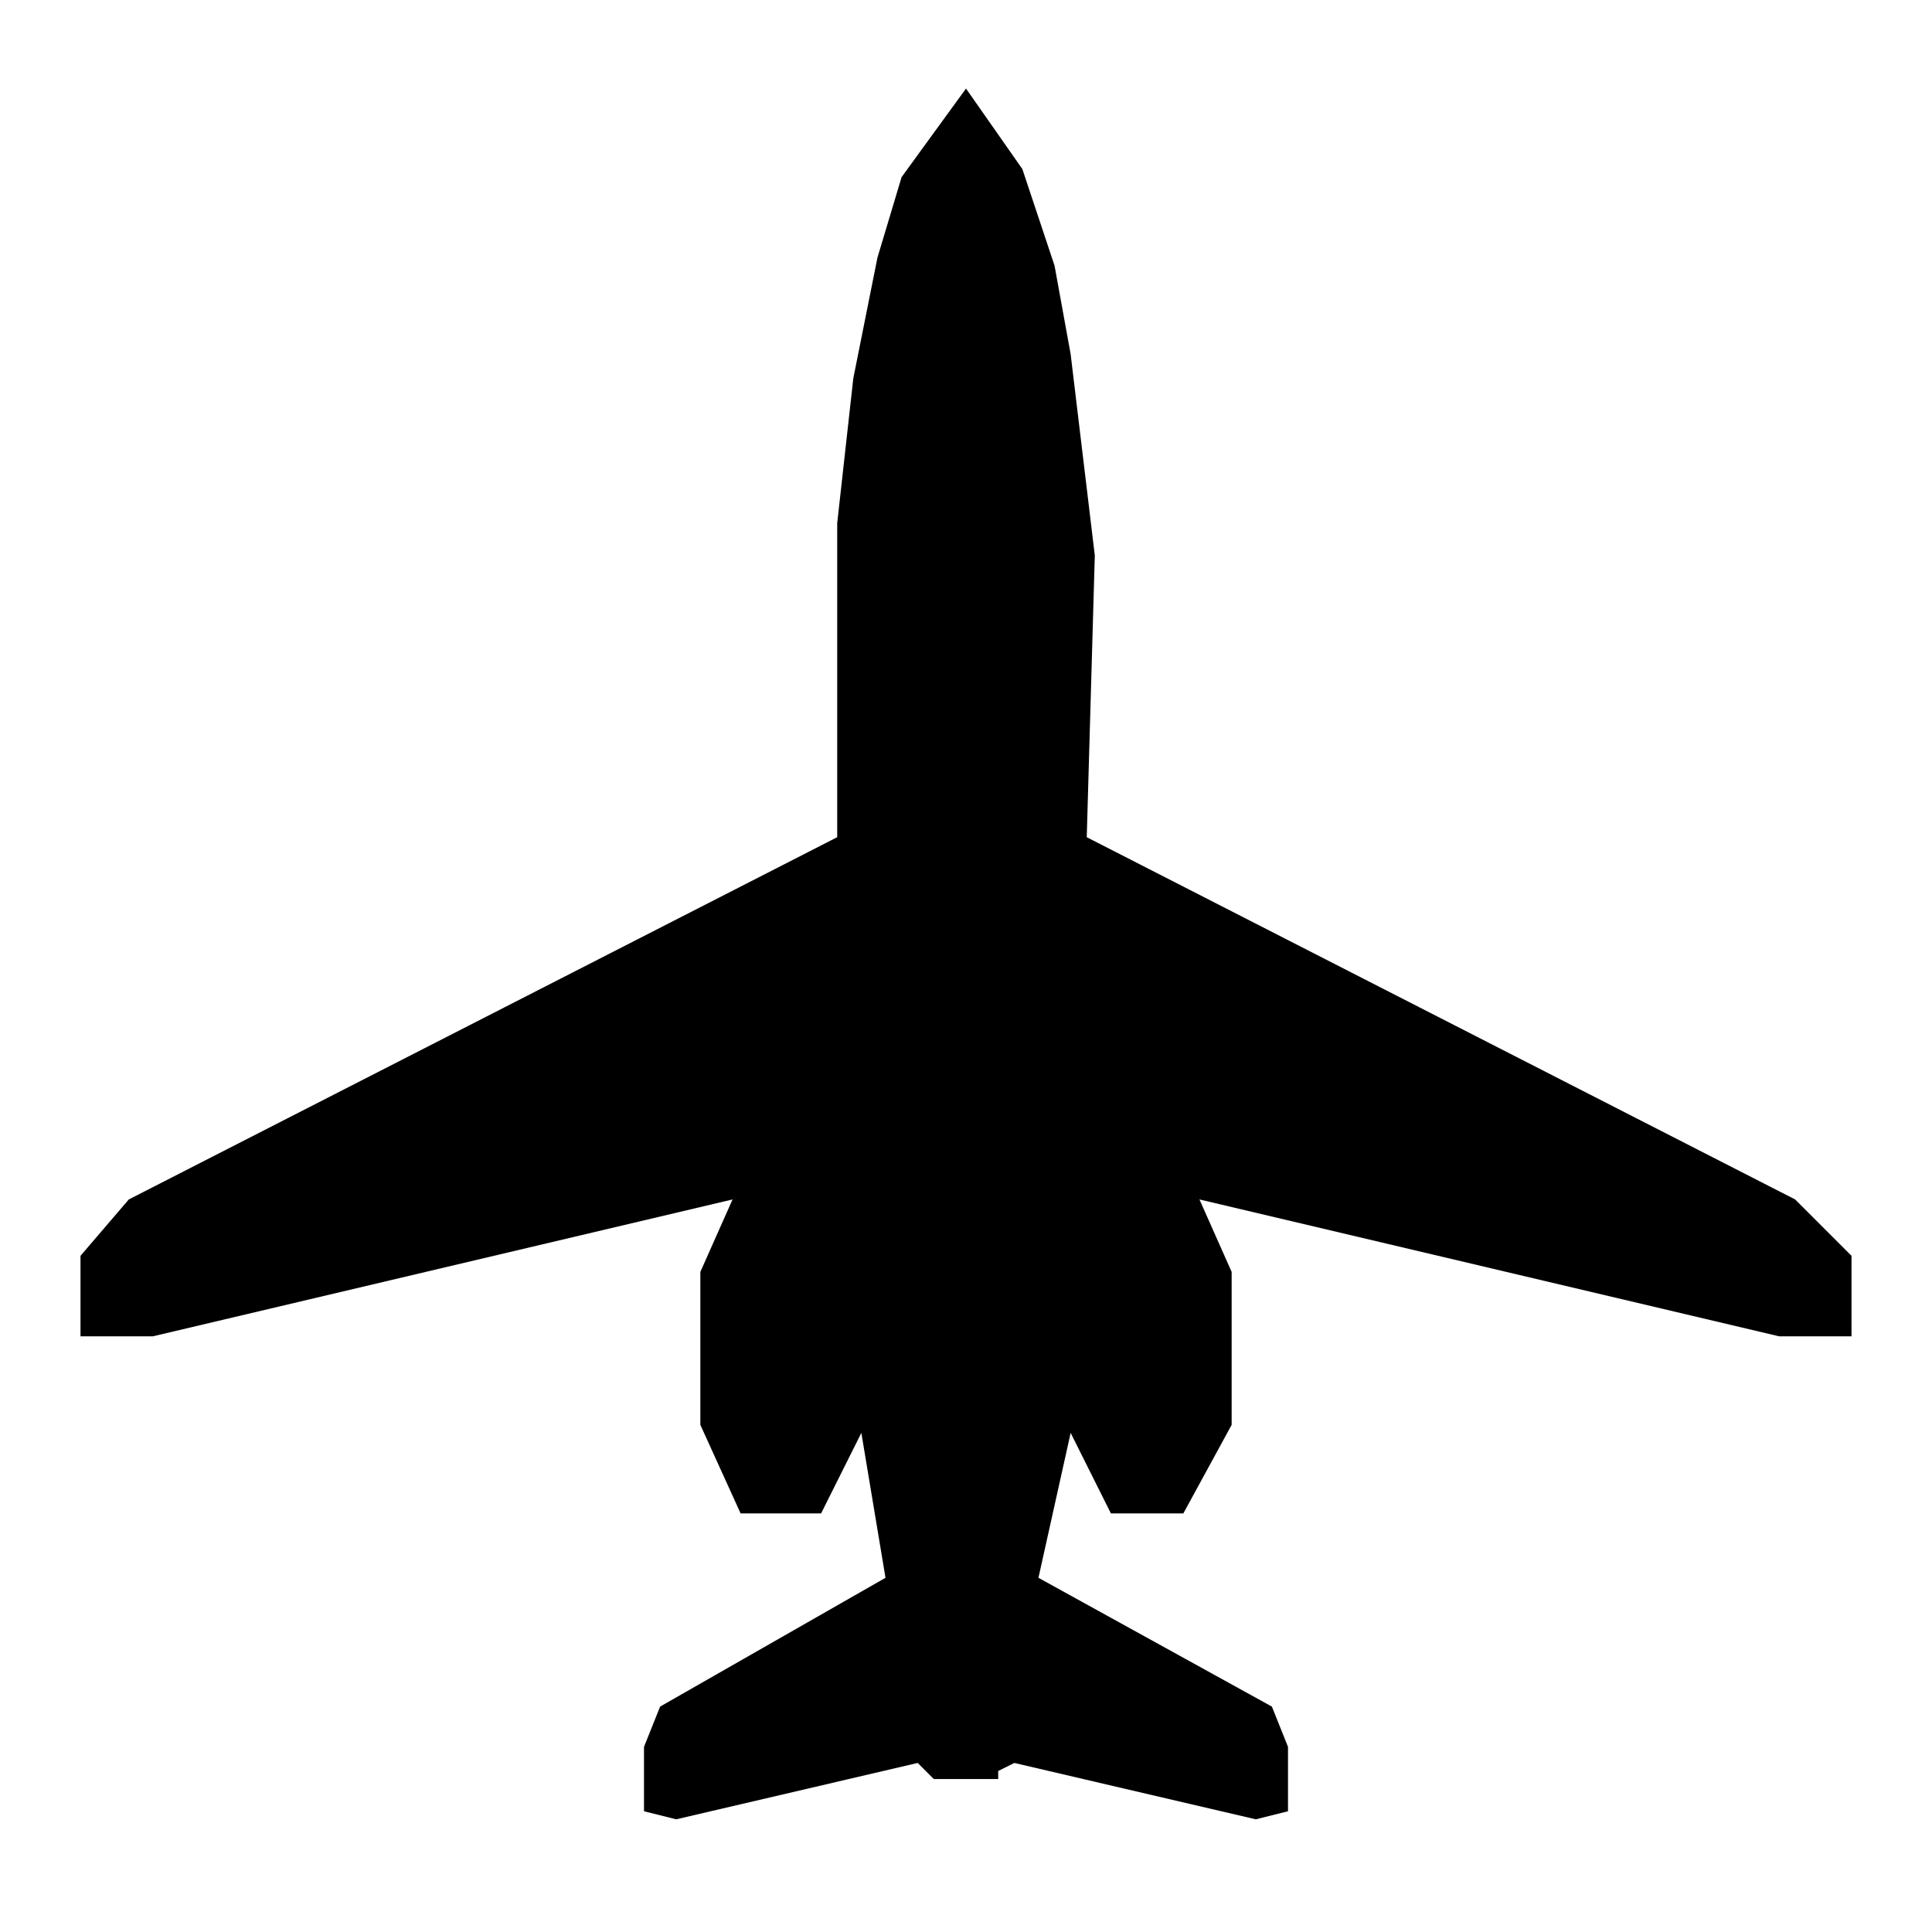
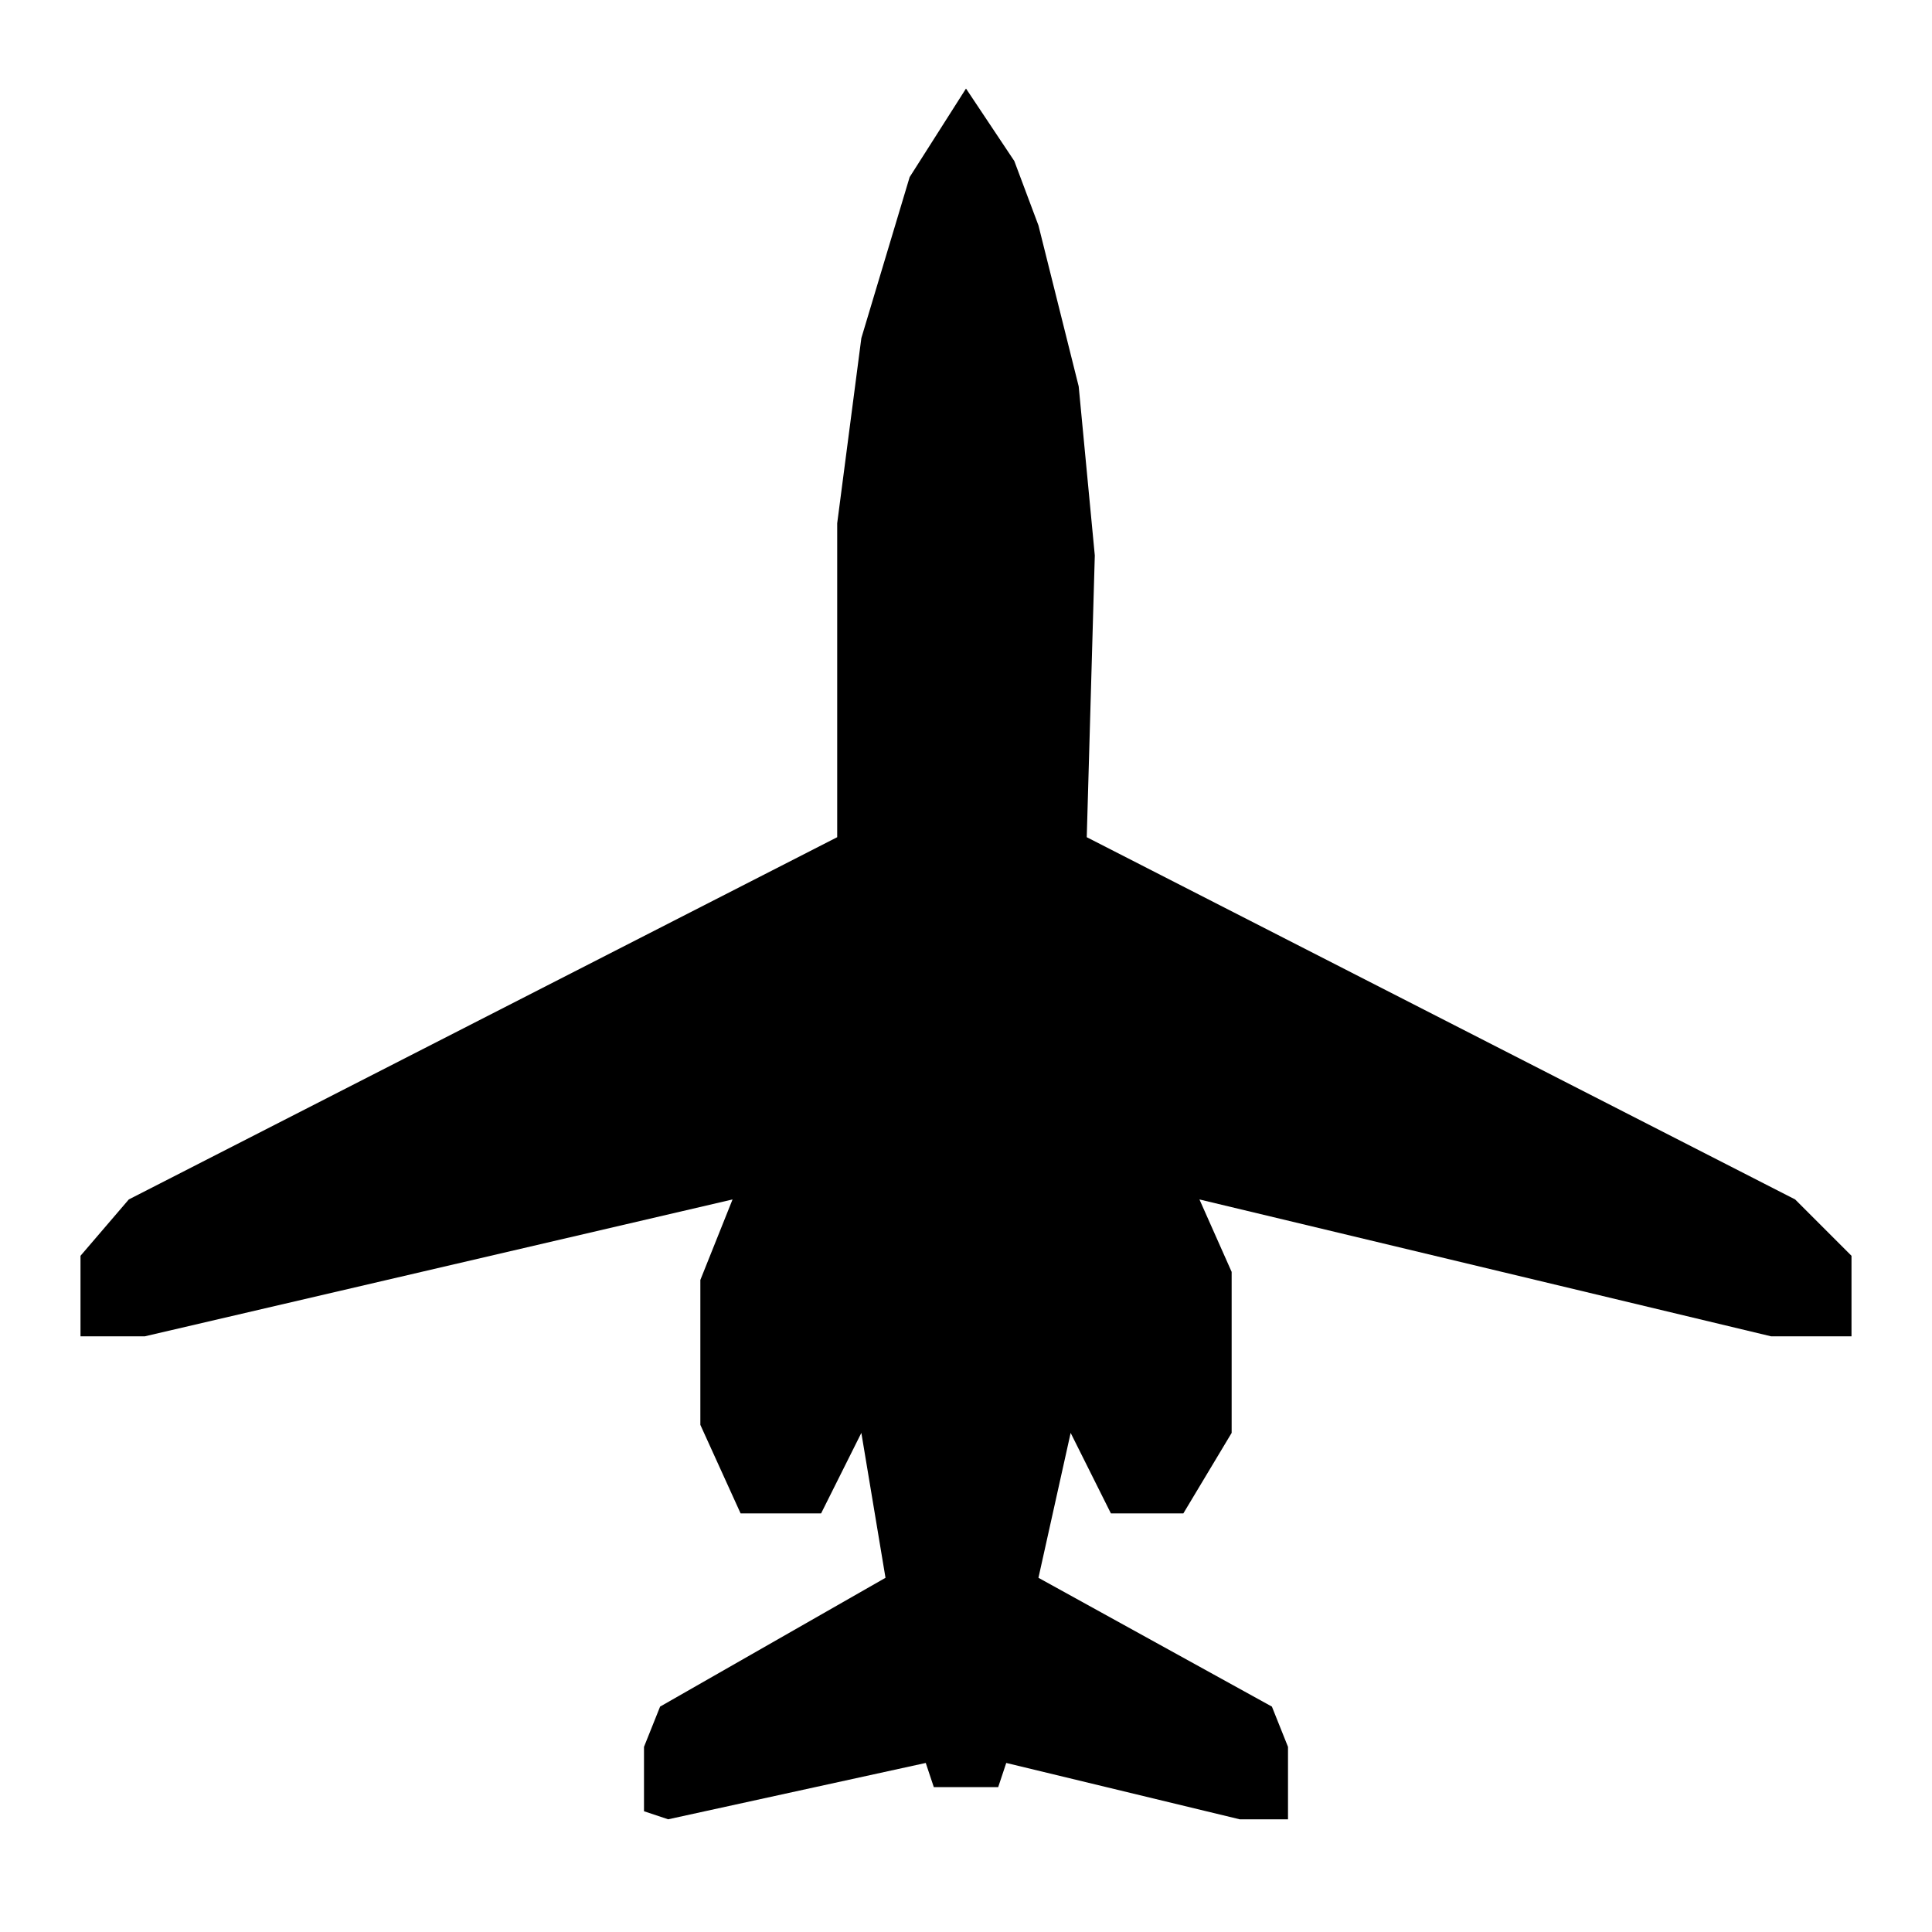
<svg xmlns="http://www.w3.org/2000/svg" viewBox="0 0 24 24">
-   <path d="M12 1.1 L12.7 2.1 L13.1 3.3 L13.3 4.4 L13.6 6.9 L13.5 10.4 L22.3 14.9 L23 15.6 L23 16.6 L22.1 16.6 L14.9 14.9 L15.3 15.8 L15.3 17.7 L14.7 18.8 L13.8 18.8 L13.3 17.8 L12.9 19.6 L15.8 21.2 L16 21.7 L16 22.5 L15.6 22.6 L12.6 21.9 L12.4 22 L12.4 22.1 L11.6 22.1 L11.5 22 L11.4 21.9 L8.4 22.6 L8 22.5 L8 21.7 L8.2 21.2 L11 19.6 L10.7 17.8 L10.2 18.8 L9.2 18.8 L8.7 17.7 L8.7 15.8 L9.1 14.9 L1.9 16.6 L1 16.6 L1 15.6 L1.6 14.9 L10.4 10.4 L10.4 6.5 L10.6 4.7 L10.9 3.2 L11.2 2.2 Z" />
+   <path d="M12 1.1 L12.6 2 L12.9 2.8 L13.4 4.8 L13.6 6.9 L13.5 10.4 L22.3 14.9 L23 15.6 L23 16.6 L22 16.6 L14.9 14.9 L15.3 15.8 L15.3 17.8 L14.7 18.8 L13.8 18.8 L13.3 17.8 L12.9 19.6 L15.8 21.2 L16 21.7 L16 22.6 L15.4 22.6 L12.5 21.9 L12.4 22.2 L11.6 22.2 L11.5 21.9 L8.3 22.6 L8 22.5 L8 21.7 L8.2 21.2 L11 19.6 L10.7 17.8 L10.2 18.8 L9.2 18.8 L8.7 17.7 L8.7 15.9 L9.1 14.9 L1.8 16.6 L1 16.6 L1 15.6 L1.6 14.9 L10.4 10.4 L10.4 6.5 L10.7 4.2 L11.3 2.2 Z" />
</svg>
